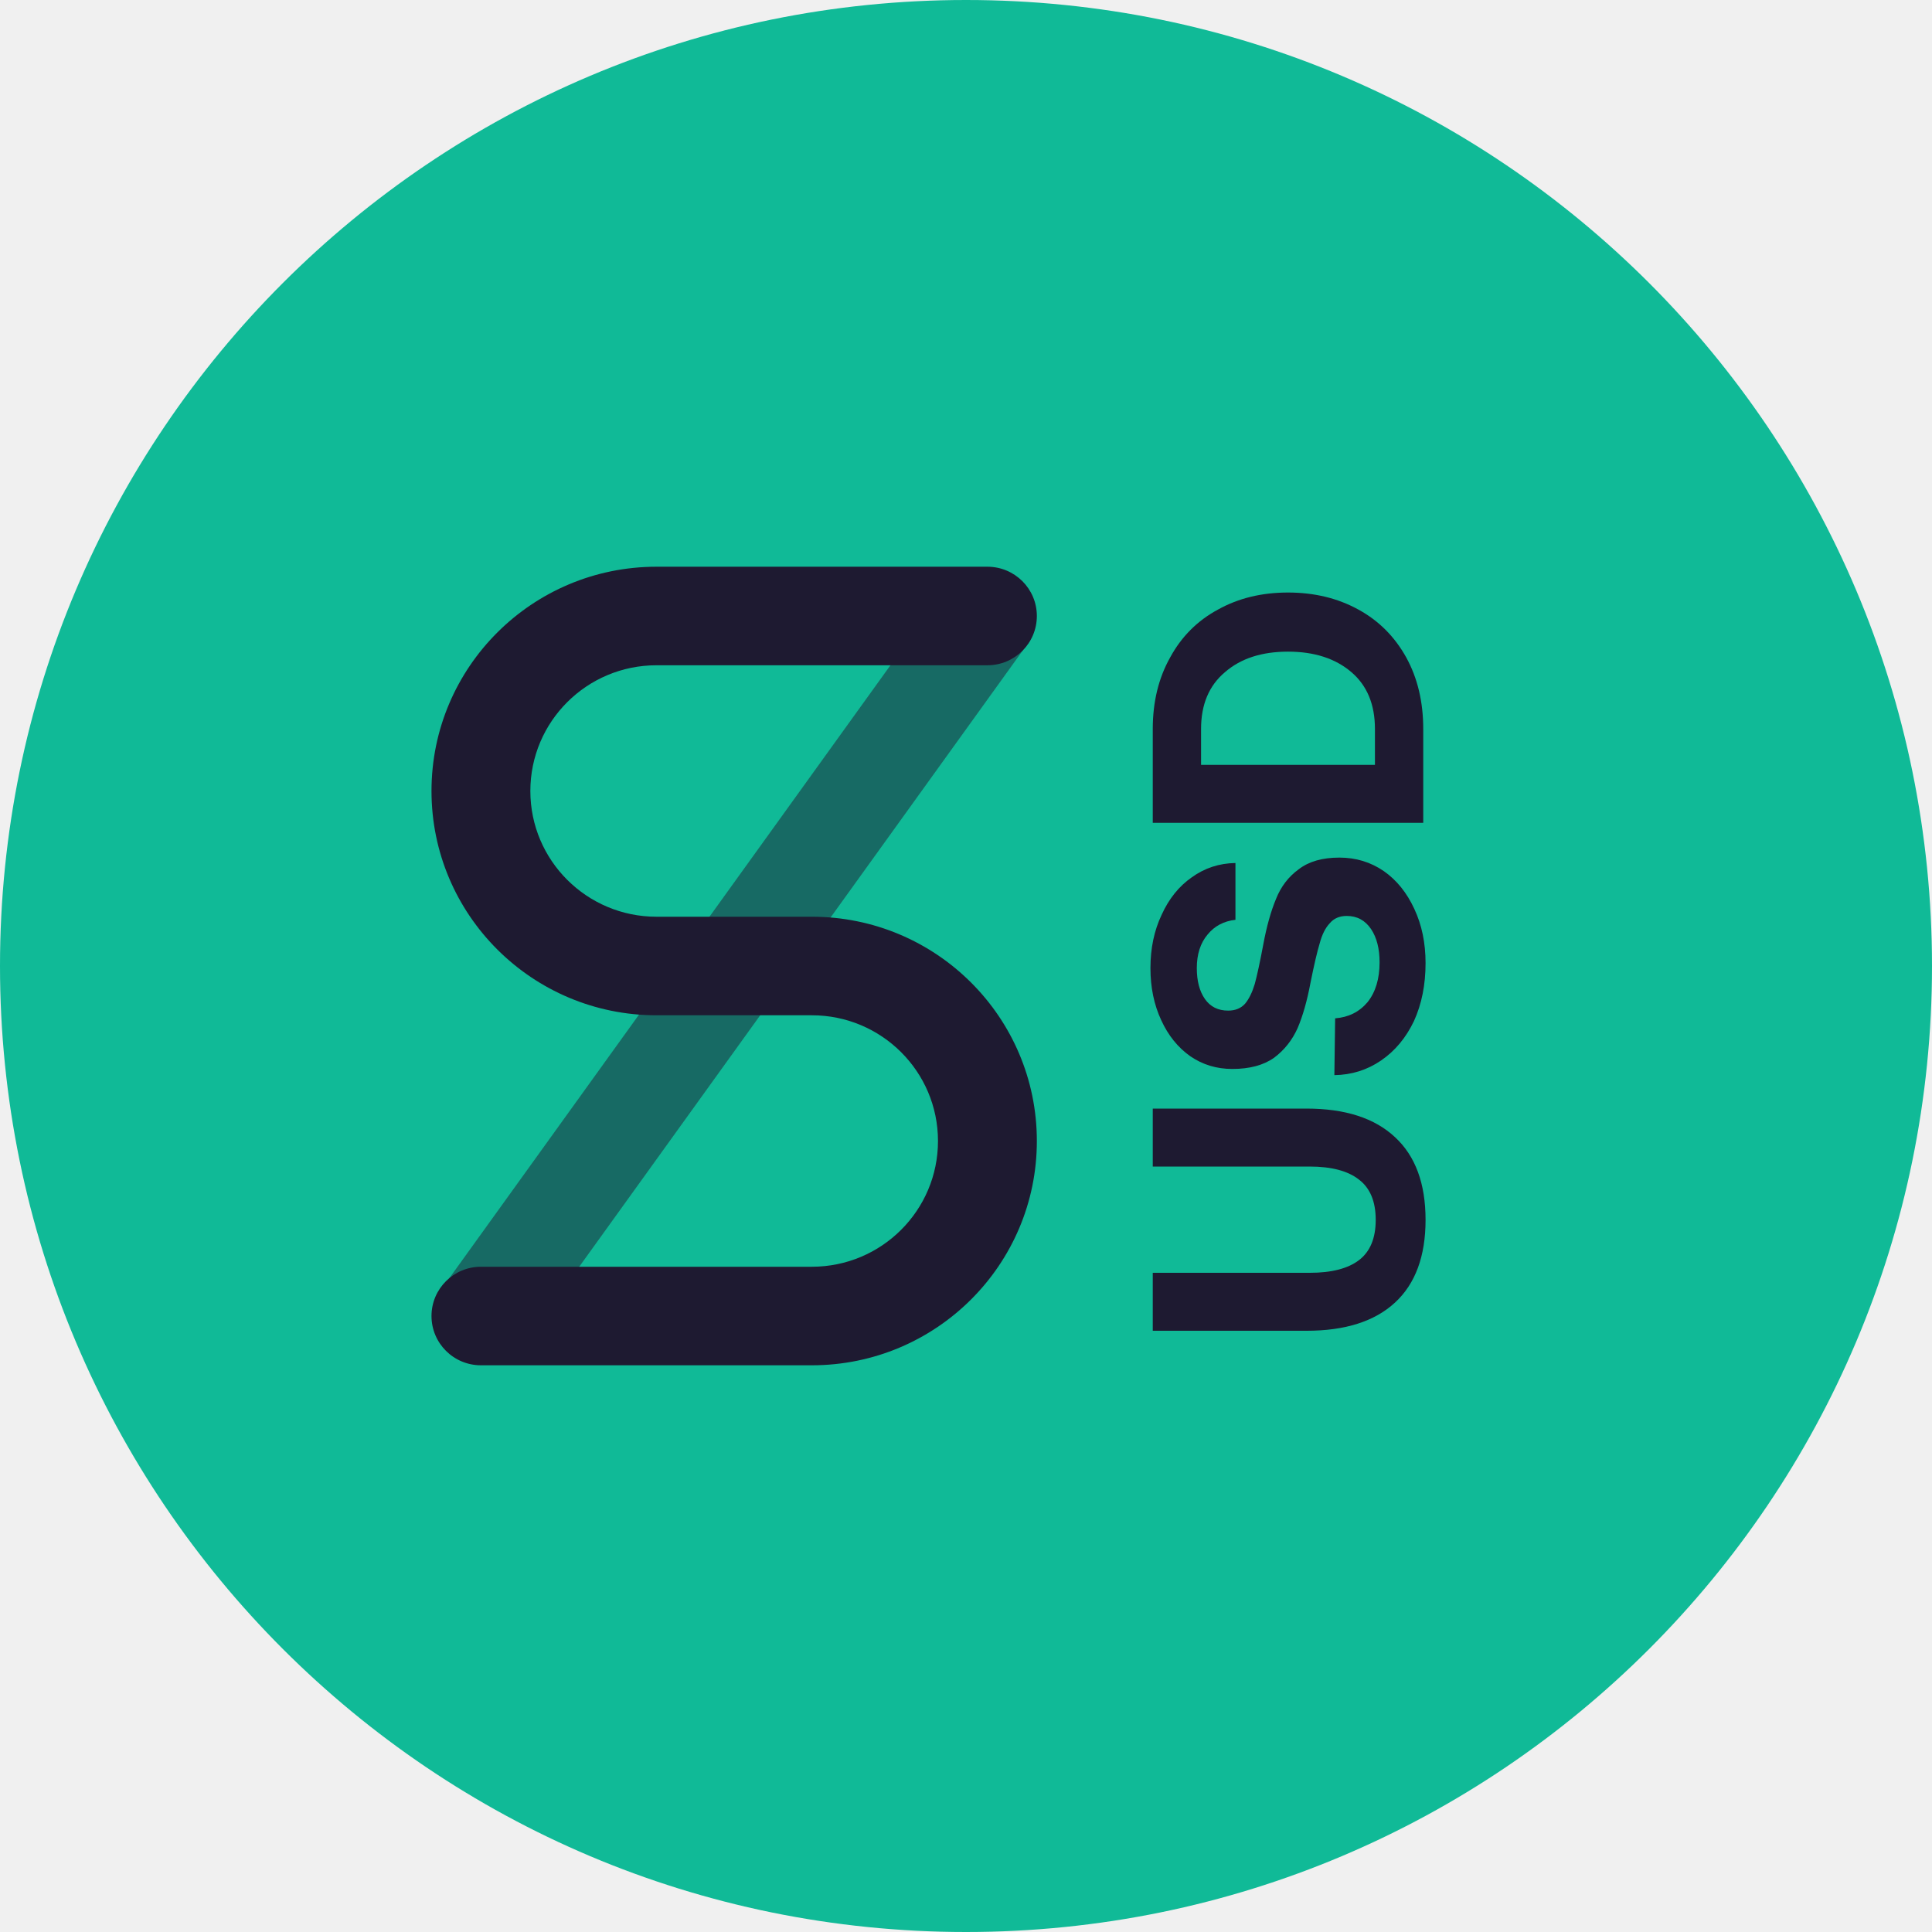
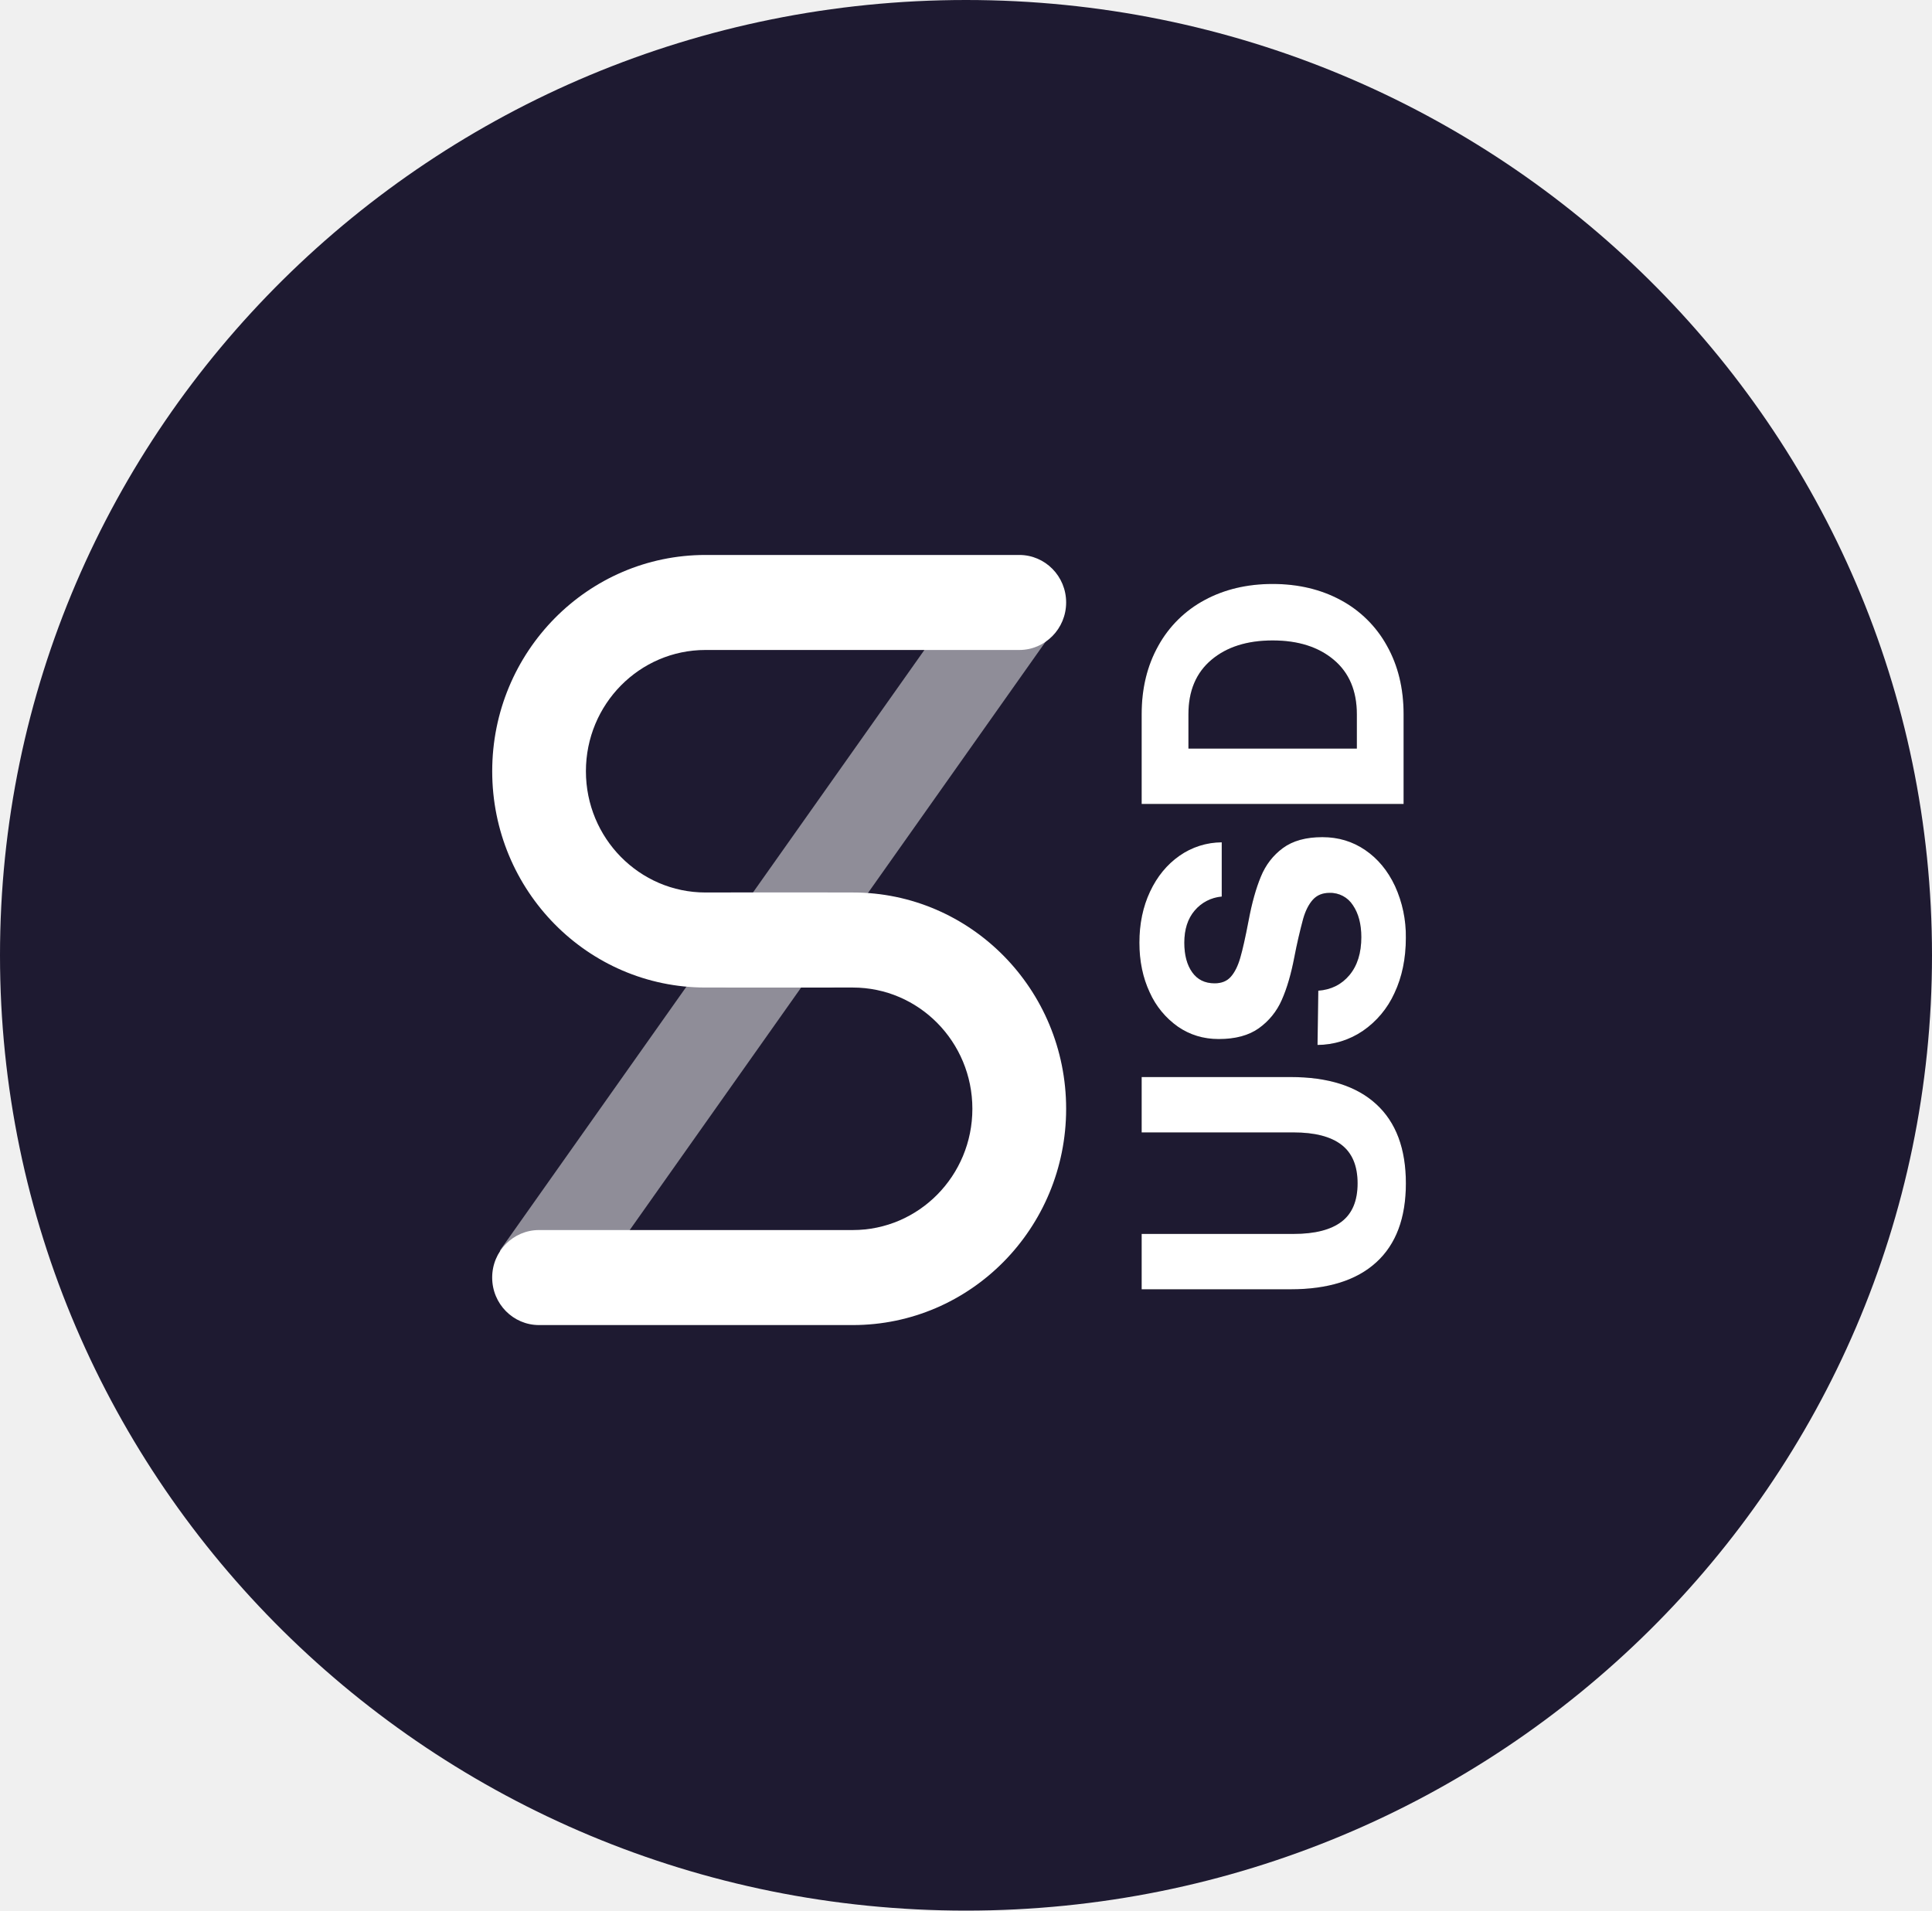
- <svg xmlns="http://www.w3.org/2000/svg" width="22" height="22" version="1.1" viewBox="0 0 300 300">
-   <path d="M150 300c82.843 0 150-67.157 150-150S232.843 0 150 0 0 67.157 0 150s67.157 150 150 150z" fill="#10BA97" />
-   <g fill="#1E1A31">
-     <path d="M179 197.641h24.36c3.4 0 5.96-.66 7.68-1.98 1.72-1.32 2.58-3.4 2.58-6.24 0-2.84-.86-4.92-2.58-6.24-1.72-1.36-4.28-2.04-7.68-2.04H179v-9h23.88c6 0 10.58 1.48 13.74 4.44 3.16 2.92 4.74 7.2 4.74 12.84s-1.58 9.92-4.74 12.84-7.74 4.38-13.74 4.38H179v-9zm28.32-39.514c2.08-.16 3.76-1 5.04-2.52 1.24-1.56 1.86-3.62 1.86-6.18 0-2.12-.44-3.84-1.32-5.16-.92-1.36-2.18-2.04-3.78-2.04-1.12 0-2 .38-2.64 1.14-.68.72-1.2 1.76-1.56 3.12-.4 1.32-.88 3.38-1.44 6.18-.52 2.76-1.18 5.08-1.98 6.96-.84 1.88-2.06 3.42-3.66 4.62-1.64 1.16-3.8 1.74-6.48 1.74-2.44 0-4.62-.66-6.54-1.98-1.92-1.36-3.42-3.22-4.5-5.58-1.12-2.4-1.68-5.1-1.68-8.1 0-3.08.58-5.84 1.74-8.28 1.12-2.48 2.68-4.42 4.68-5.82 2-1.44 4.26-2.18 6.78-2.22v8.82c-1.8.2-3.24.96-4.32 2.28-1.12 1.32-1.68 3.06-1.68 5.22 0 2 .42 3.6 1.26 4.8.84 1.2 2.04 1.8 3.6 1.8 1.12 0 2-.36 2.64-1.08.6-.72 1.1-1.74 1.5-3.06.36-1.32.8-3.36 1.32-6.12.52-2.8 1.18-5.16 1.98-7.08.76-1.92 1.94-3.46 3.54-4.62 1.56-1.2 3.66-1.8 6.3-1.8 2.56 0 4.86.7 6.9 2.1 2 1.4 3.58 3.36 4.74 5.88 1.16 2.48 1.74 5.28 1.74 8.4 0 3.36-.6 6.36-1.8 9-1.24 2.6-2.94 4.64-5.1 6.12-2.16 1.48-4.58 2.24-7.26 2.28l.12-8.82zM179 127.767v-14.58c0-4.2.9-7.9 2.7-11.1 1.76-3.24 4.24-5.72 7.44-7.44 3.16-1.76 6.78-2.64 10.86-2.64 4.08 0 7.72.88 10.92 2.64 3.16 1.72 5.64 4.2 7.44 7.44 1.76 3.2 2.64 6.9 2.64 11.1v14.58h-42zm34.5-14.58c0-3.8-1.22-6.74-3.66-8.82-2.48-2.12-5.76-3.18-9.84-3.18s-7.34 1.06-9.78 3.18c-2.48 2.08-3.72 5.02-3.72 8.82v5.58h27v-5.58z" />
-     <path d="m81.424 208.53-12.483-8.906 78.516-109.09 12.484 8.906-78.517 109.09z" opacity=".5" />
-     <path d="m121.87 142.35h4.191c19.298 0 34.941 15.592 34.941 34.826 0 19.233-15.643 34.825-34.941 34.825h-51.383c-4.24 0-7.676-3.425-7.676-7.651 0-4.225 3.437-7.65 7.676-7.65h51.383c10.819 0 19.589-8.741 19.589-19.524s-8.77-19.524-19.589-19.524h-24.118c-19.298 0-34.941-15.592-34.941-34.826 0-19.233 15.643-34.825 34.941-34.825h51.383c4.239 0 7.676 3.425 7.676 7.65 0 4.226-3.437 7.651-7.676 7.651h-51.383c-10.82 0-19.59 8.741-19.59 19.524s8.77 19.524 19.59 19.524h19.927z" clip-rule="evenodd" fill-rule="evenodd" />
+ <svg xmlns="http://www.w3.org/2000/svg" xmlns:xlink="http://www.w3.org/1999/xlink" width="60" height="59.34" version="1.1" viewBox="0 0 60 59.34">
+   <defs>
+     <path id="a" d="m2.35 0.547v4.719c0 0.658 0.126 1.154 0.378 1.487s0.65 0.5 1.192 0.5c0.543 0 0.942-0.167 1.198-0.5s0.384-0.829 0.384-1.487v-4.719h1.72v4.626c0 1.162-0.281 2.049-0.843 2.66-0.562 0.613-1.381 0.92-2.459 0.92-1.077 0-1.895-0.307-2.453-0.92-0.557-0.61-0.837-1.497-0.837-2.659v-4.627zm7.554 5.486c0.03 0.402 0.193 0.726 0.487 0.97s0.686 0.366 1.175 0.366c0.405 0 0.736-0.087 0.992-0.261a0.831 0.831 0 0 0 0.384-0.727c0-0.217-0.071-0.39-0.212-0.517-0.142-0.128-0.34-0.229-0.596-0.302a16.77 16.77 0 0 0-1.187-0.273c-0.527-0.101-0.97-0.23-1.33-0.39a2.11 2.11 0 0 1-0.877-0.709c-0.225-0.313-0.338-0.73-0.338-1.249 0-0.473 0.128-0.895 0.384-1.267a2.598 2.598 0 0 1 1.066-0.877c0.455-0.213 0.969-0.32 1.542-0.32 0.589 0 1.118 0.11 1.588 0.331s0.84 0.525 1.112 0.913a2.3 2.3 0 0 1 0.418 1.313h-1.685a1.235 1.235 0 0 0-0.436-0.842c-0.252-0.214-0.584-0.32-0.997-0.32-0.382 0-0.688 0.081-0.917 0.244-0.23 0.163-0.344 0.395-0.344 0.697 0 0.217 0.069 0.386 0.207 0.506 0.137 0.12 0.332 0.217 0.584 0.29 0.252 0.074 0.642 0.161 1.17 0.262 0.534 0.1 0.985 0.226 1.352 0.378 0.367 0.15 0.663 0.38 0.888 0.685 0.226 0.306 0.339 0.715 0.339 1.226 0 0.496-0.134 0.94-0.402 1.331-0.267 0.391-0.64 0.7-1.117 0.924a3.738 3.738 0 0 1-1.61 0.337c-0.643 0-1.214-0.118-1.715-0.354a2.849 2.849 0 0 1-1.174-0.982 2.524 2.524 0 0 1-0.436-1.407zm5.8-5.486h2.786c0.802 0 1.51 0.172 2.126 0.517a3.56 3.56 0 0 1 1.422 1.441c0.332 0.616 0.498 1.32 0.498 2.11s-0.166 1.493-0.498 2.11a3.56 3.56 0 0 1-1.422 1.44c-0.615 0.345-1.324 0.517-2.126 0.517h-2.786zm2.786 6.683c0.726 0 1.29-0.239 1.69-0.715 0.402-0.477 0.602-1.11 0.602-1.9s-0.2-1.424-0.601-1.9c-0.402-0.478-0.965-0.715-1.691-0.715h-1.066v5.23z" />
+   </defs>
+   <g transform="translate(0 -.459)" fill="none" fill-rule="evenodd">
+     <ellipse cx="30" cy="30.129" rx="30" ry="29.67" fill="#1e1a31" />
+     <g fill="#fff">
+       <path d="m25.69 28.178c0.803 0 1.455 0.66 1.455 1.476 0 0.815-0.652 1.476-1.456 1.476h-3.778c-3.659 0-6.625-3.008-6.625-6.718s2.966-6.717 6.625-6.717h9.744c0.804 0 1.455 0.66 1.455 1.475s-0.651 1.476-1.455 1.476h-9.745c-2.051 0-3.714 1.686-3.714 3.766s1.663 3.766 3.714 3.766h3.778z" />
+       <path d="m22.707 31.13c-0.804 0-1.456-0.661-1.456-1.476s0.652-1.476 1.456-1.476h3.778c3.659 0 6.625 3.008 6.625 6.718s-2.966 6.717-6.625 6.717h-9.745c-0.804 0-1.455-0.66-1.455-1.476 0-0.815 0.651-1.475 1.455-1.475h9.744c2.051 0 3.714-1.686 3.714-3.766s-1.663-3.766-3.714-3.766h-3.778z" />
+       <path d="m17.892 41.017-2.367-1.719 14.883-21.058 2.367 1.72z" fill-opacity=".5" />
+     </g>
+     <g transform="rotate(-90,38.02,3.112)">
+       <use width="100%" height="100%" fill="#000000" xlink:href="#a" />
+       <use width="100%" height="100%" fill="#ffffff" xlink:href="#a" />
+     </g>
  </g>
</svg>
